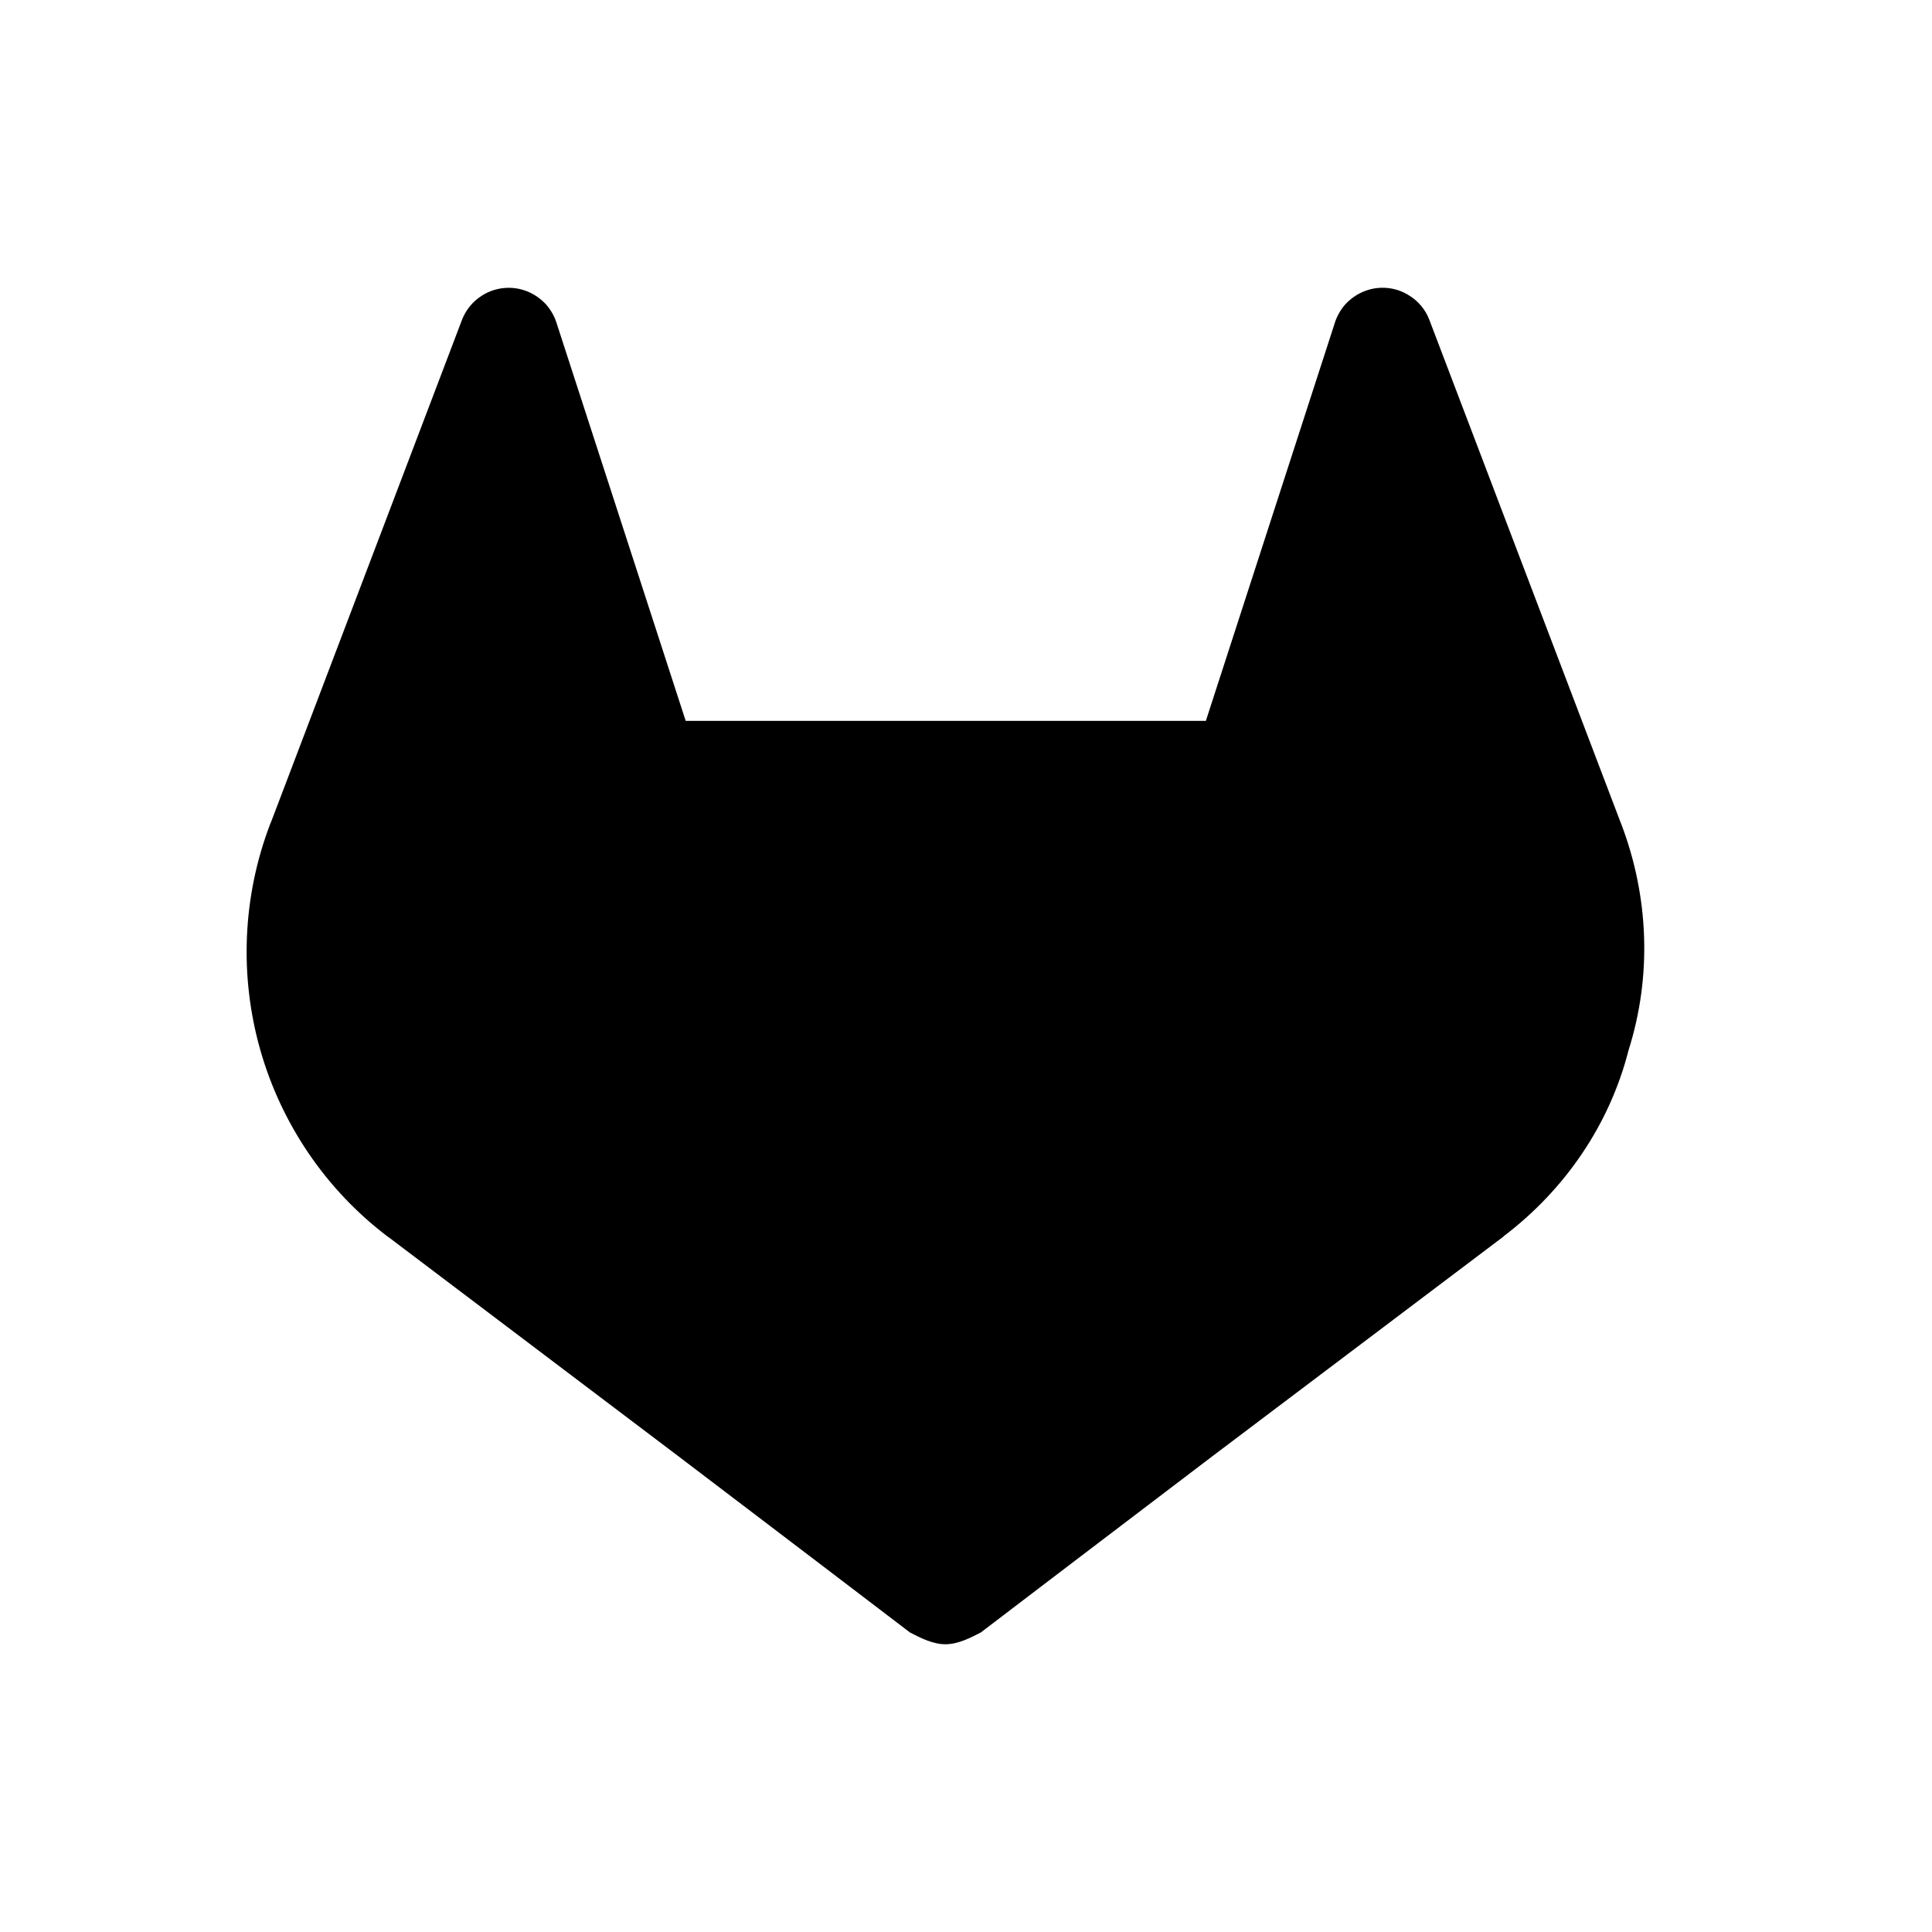
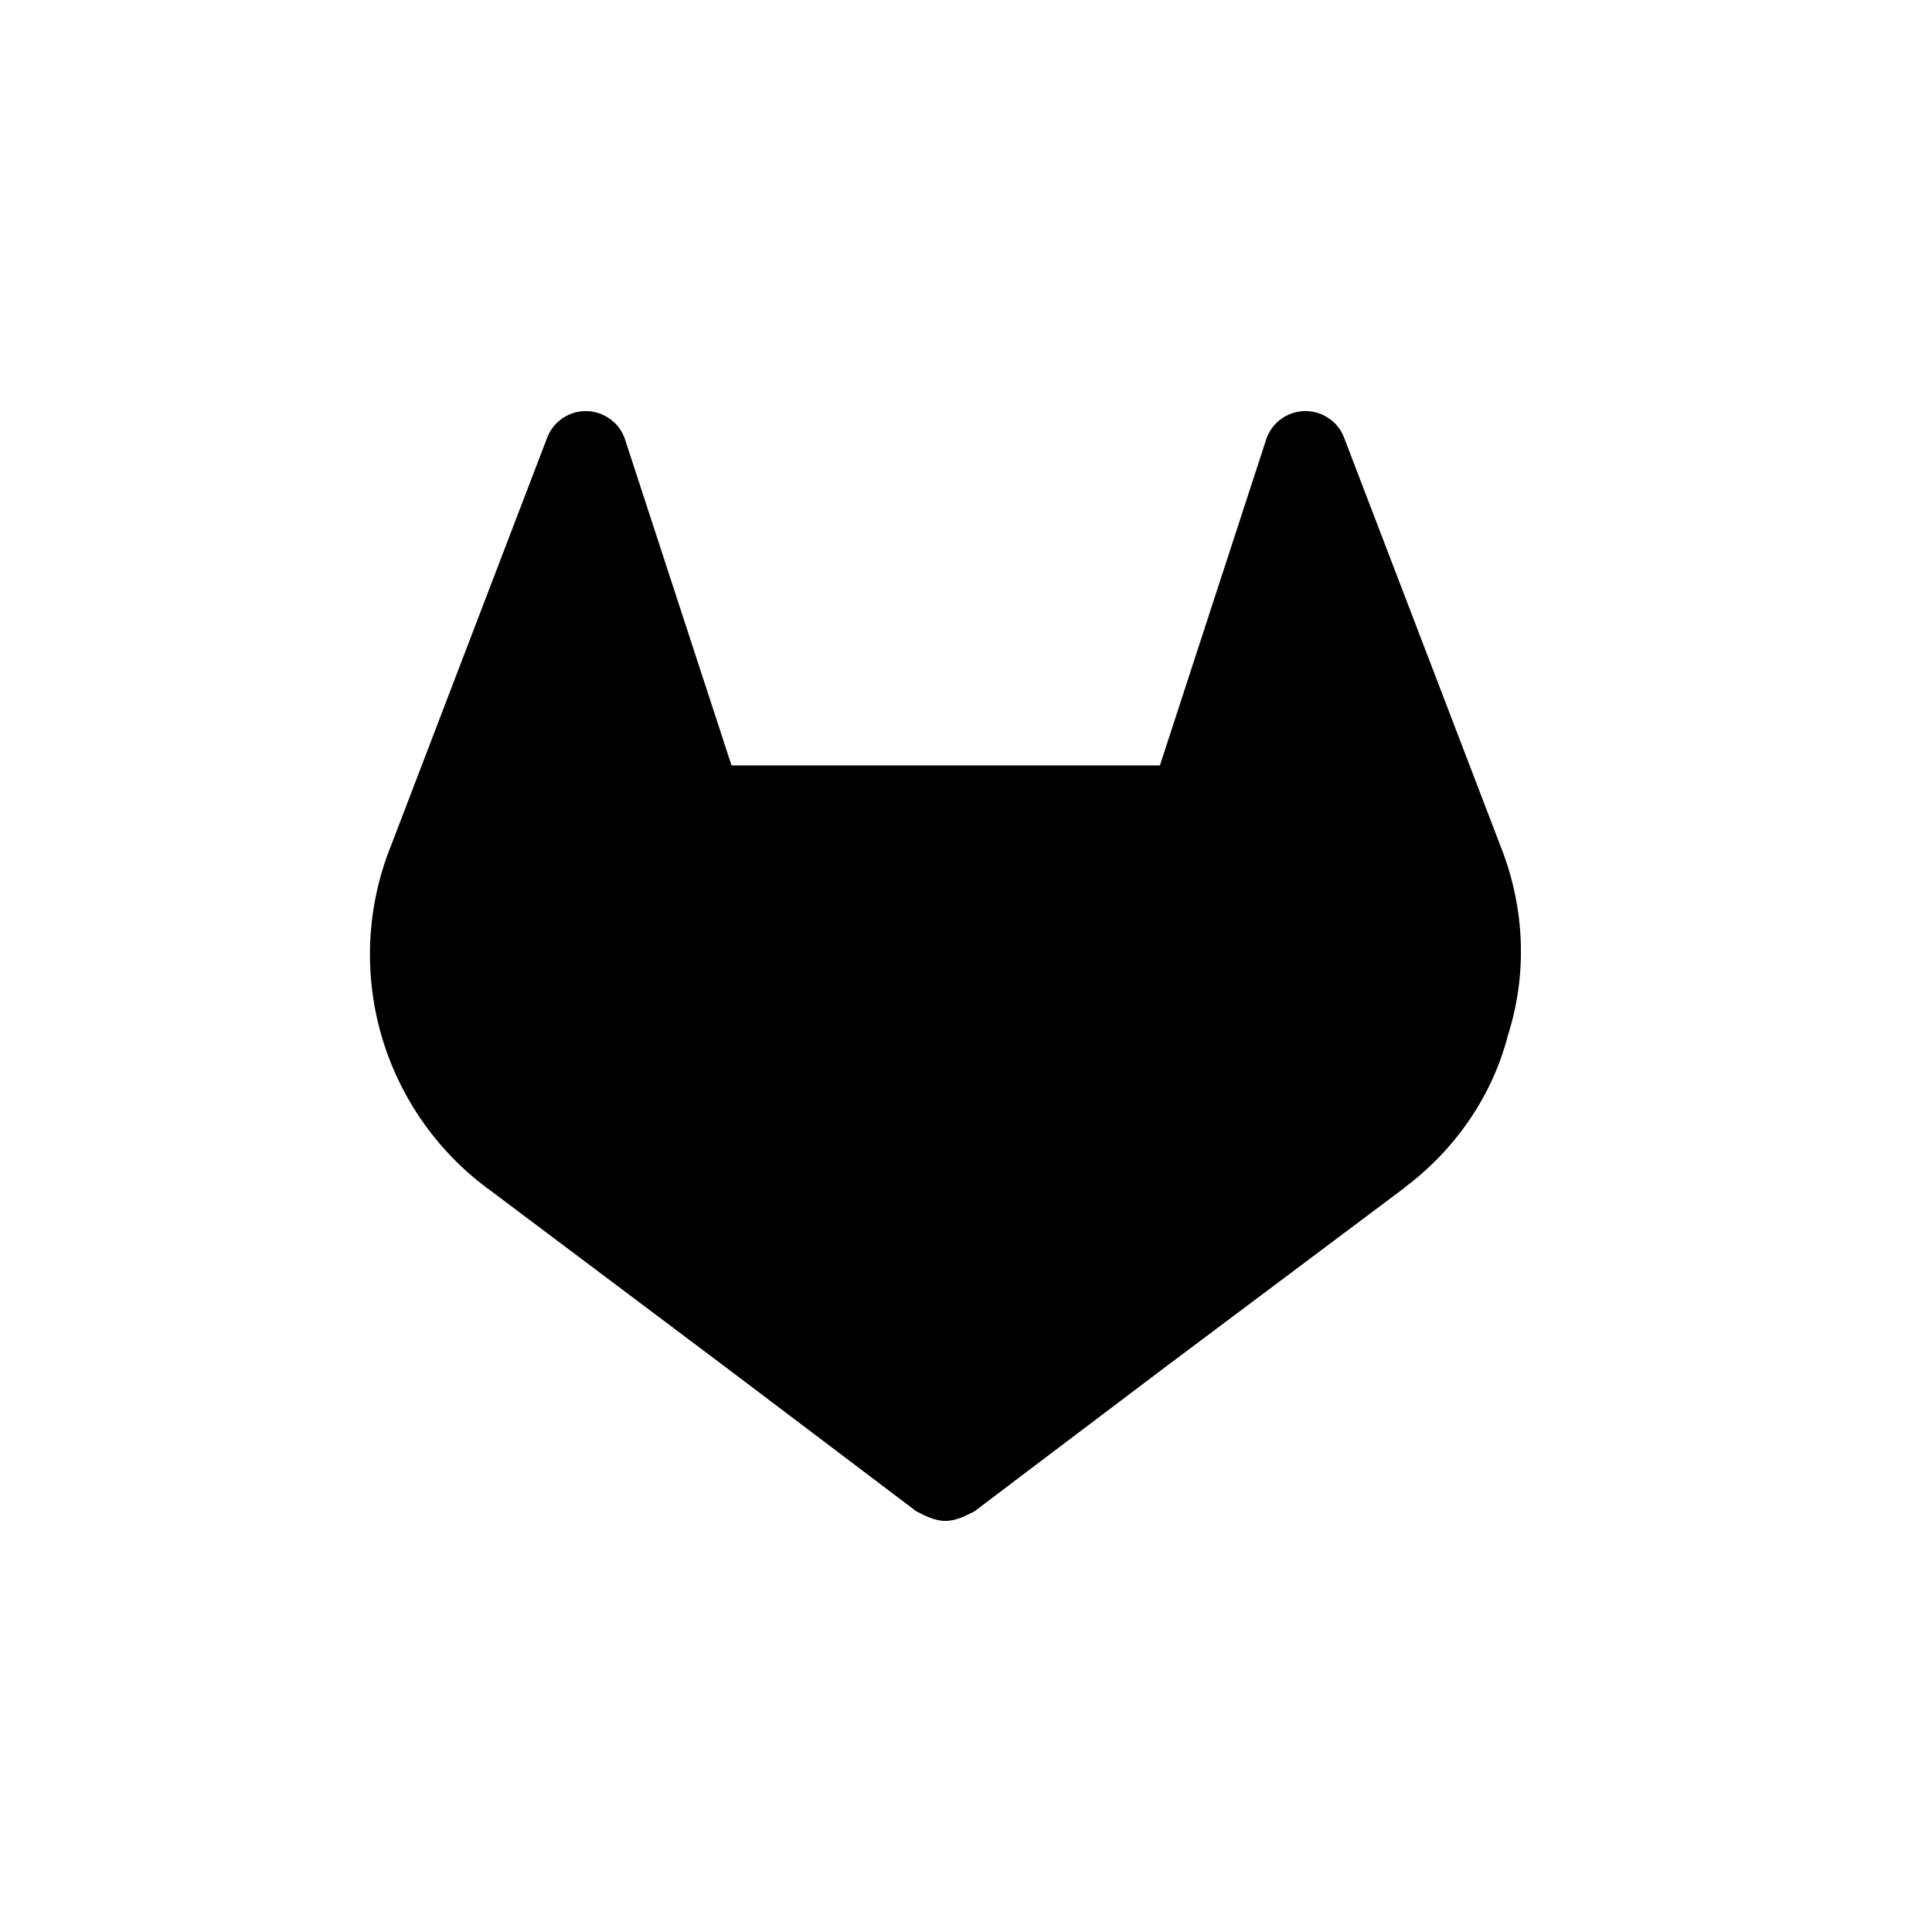
<svg xmlns="http://www.w3.org/2000/svg" width="47" height="47" viewBox="0 0 47 47" fill="none">
-   <path d="M39.446 20.061L39.399 19.94L34.769 7.773C34.676 7.534 34.51 7.332 34.291 7.195C34.131 7.091 33.952 7.026 33.759 7.007C33.567 6.987 33.381 7.012 33.202 7.081C33.022 7.149 32.863 7.259 32.73 7.401C32.604 7.543 32.511 7.713 32.458 7.899L29.335 17.537H16.681L13.553 7.899C13.499 7.713 13.406 7.543 13.28 7.401C13.147 7.26 12.988 7.15 12.809 7.082C12.633 7.014 12.442 6.988 12.252 7.008C12.062 7.027 11.879 7.091 11.718 7.195C11.503 7.332 11.336 7.534 11.242 7.773L6.616 19.94L6.567 20.061C5.901 21.814 5.819 23.742 6.334 25.549C6.848 27.35 7.931 28.943 9.419 30.074L9.437 30.087L9.476 30.114L16.515 35.435L20.009 38.092L22.135 39.712C22.381 39.839 22.686 40 22.998 40C23.311 40 23.616 39.839 23.862 39.712L25.988 38.092L29.482 35.435L36.569 30.087L36.589 30.067C38.077 28.936 39.16 27.35 39.618 25.549C40.19 23.742 40.11 21.814 39.446 20.061Z" fill="black" />
+   <path d="M36.543 20.686L36.505 20.587L32.692 10.632C32.616 10.437 32.479 10.271 32.298 10.159C32.167 10.074 32.019 10.021 31.861 10.005C31.702 9.989 31.549 10.01 31.401 10.066C31.253 10.122 31.122 10.212 31.013 10.328C30.909 10.444 30.832 10.584 30.788 10.735L28.217 18.621H17.796L15.22 10.735C15.176 10.584 15.1 10.444 14.995 10.328C14.886 10.212 14.755 10.123 14.607 10.067C14.463 10.011 14.305 9.99 14.149 10.006C13.992 10.022 13.842 10.074 13.709 10.159C13.532 10.271 13.394 10.437 13.317 10.632L9.507 20.587L9.467 20.686C8.919 22.121 8.851 23.698 9.275 25.177C9.699 26.65 10.59 27.953 11.816 28.878L11.83 28.89L11.863 28.911L17.66 33.265L20.537 35.439L22.288 36.764C22.49 36.869 22.742 37 22.999 37C23.256 37 23.507 36.869 23.71 36.764L25.46 35.439L28.338 33.265L34.175 28.89L34.191 28.873C35.416 27.948 36.308 26.65 36.686 25.177C37.156 23.698 37.09 22.121 36.543 20.686Z" fill="black" />
</svg>
